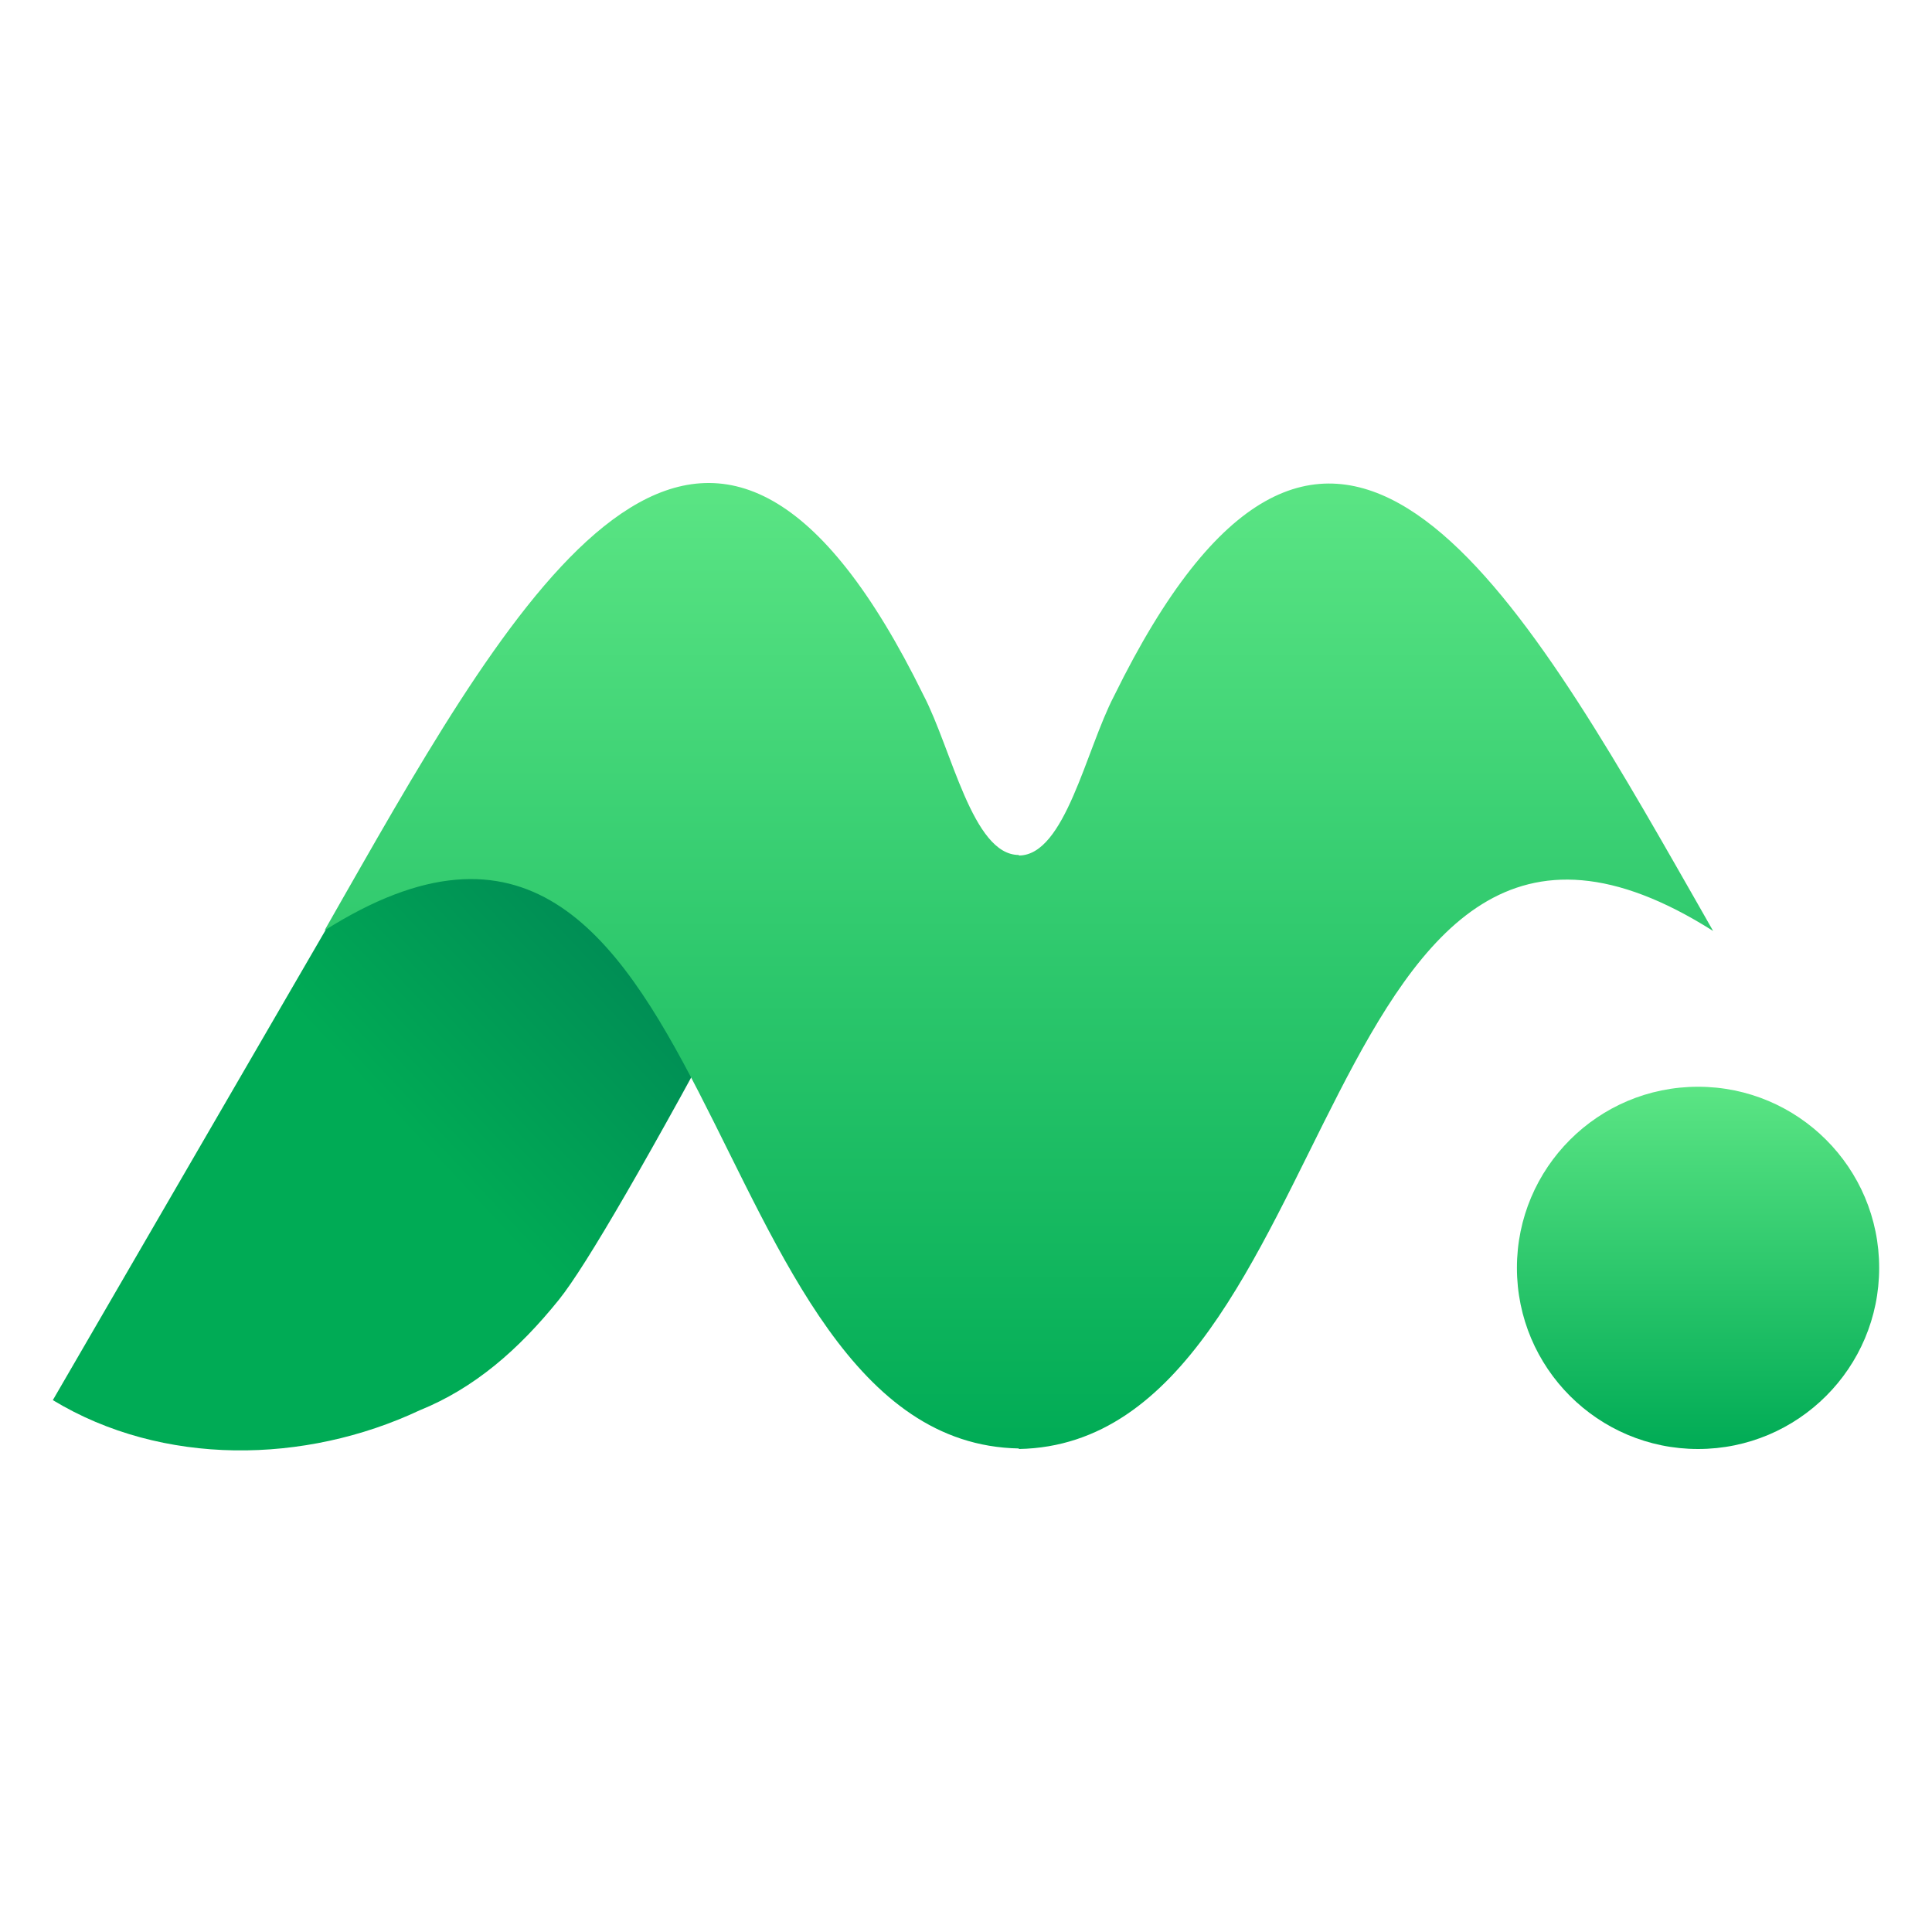
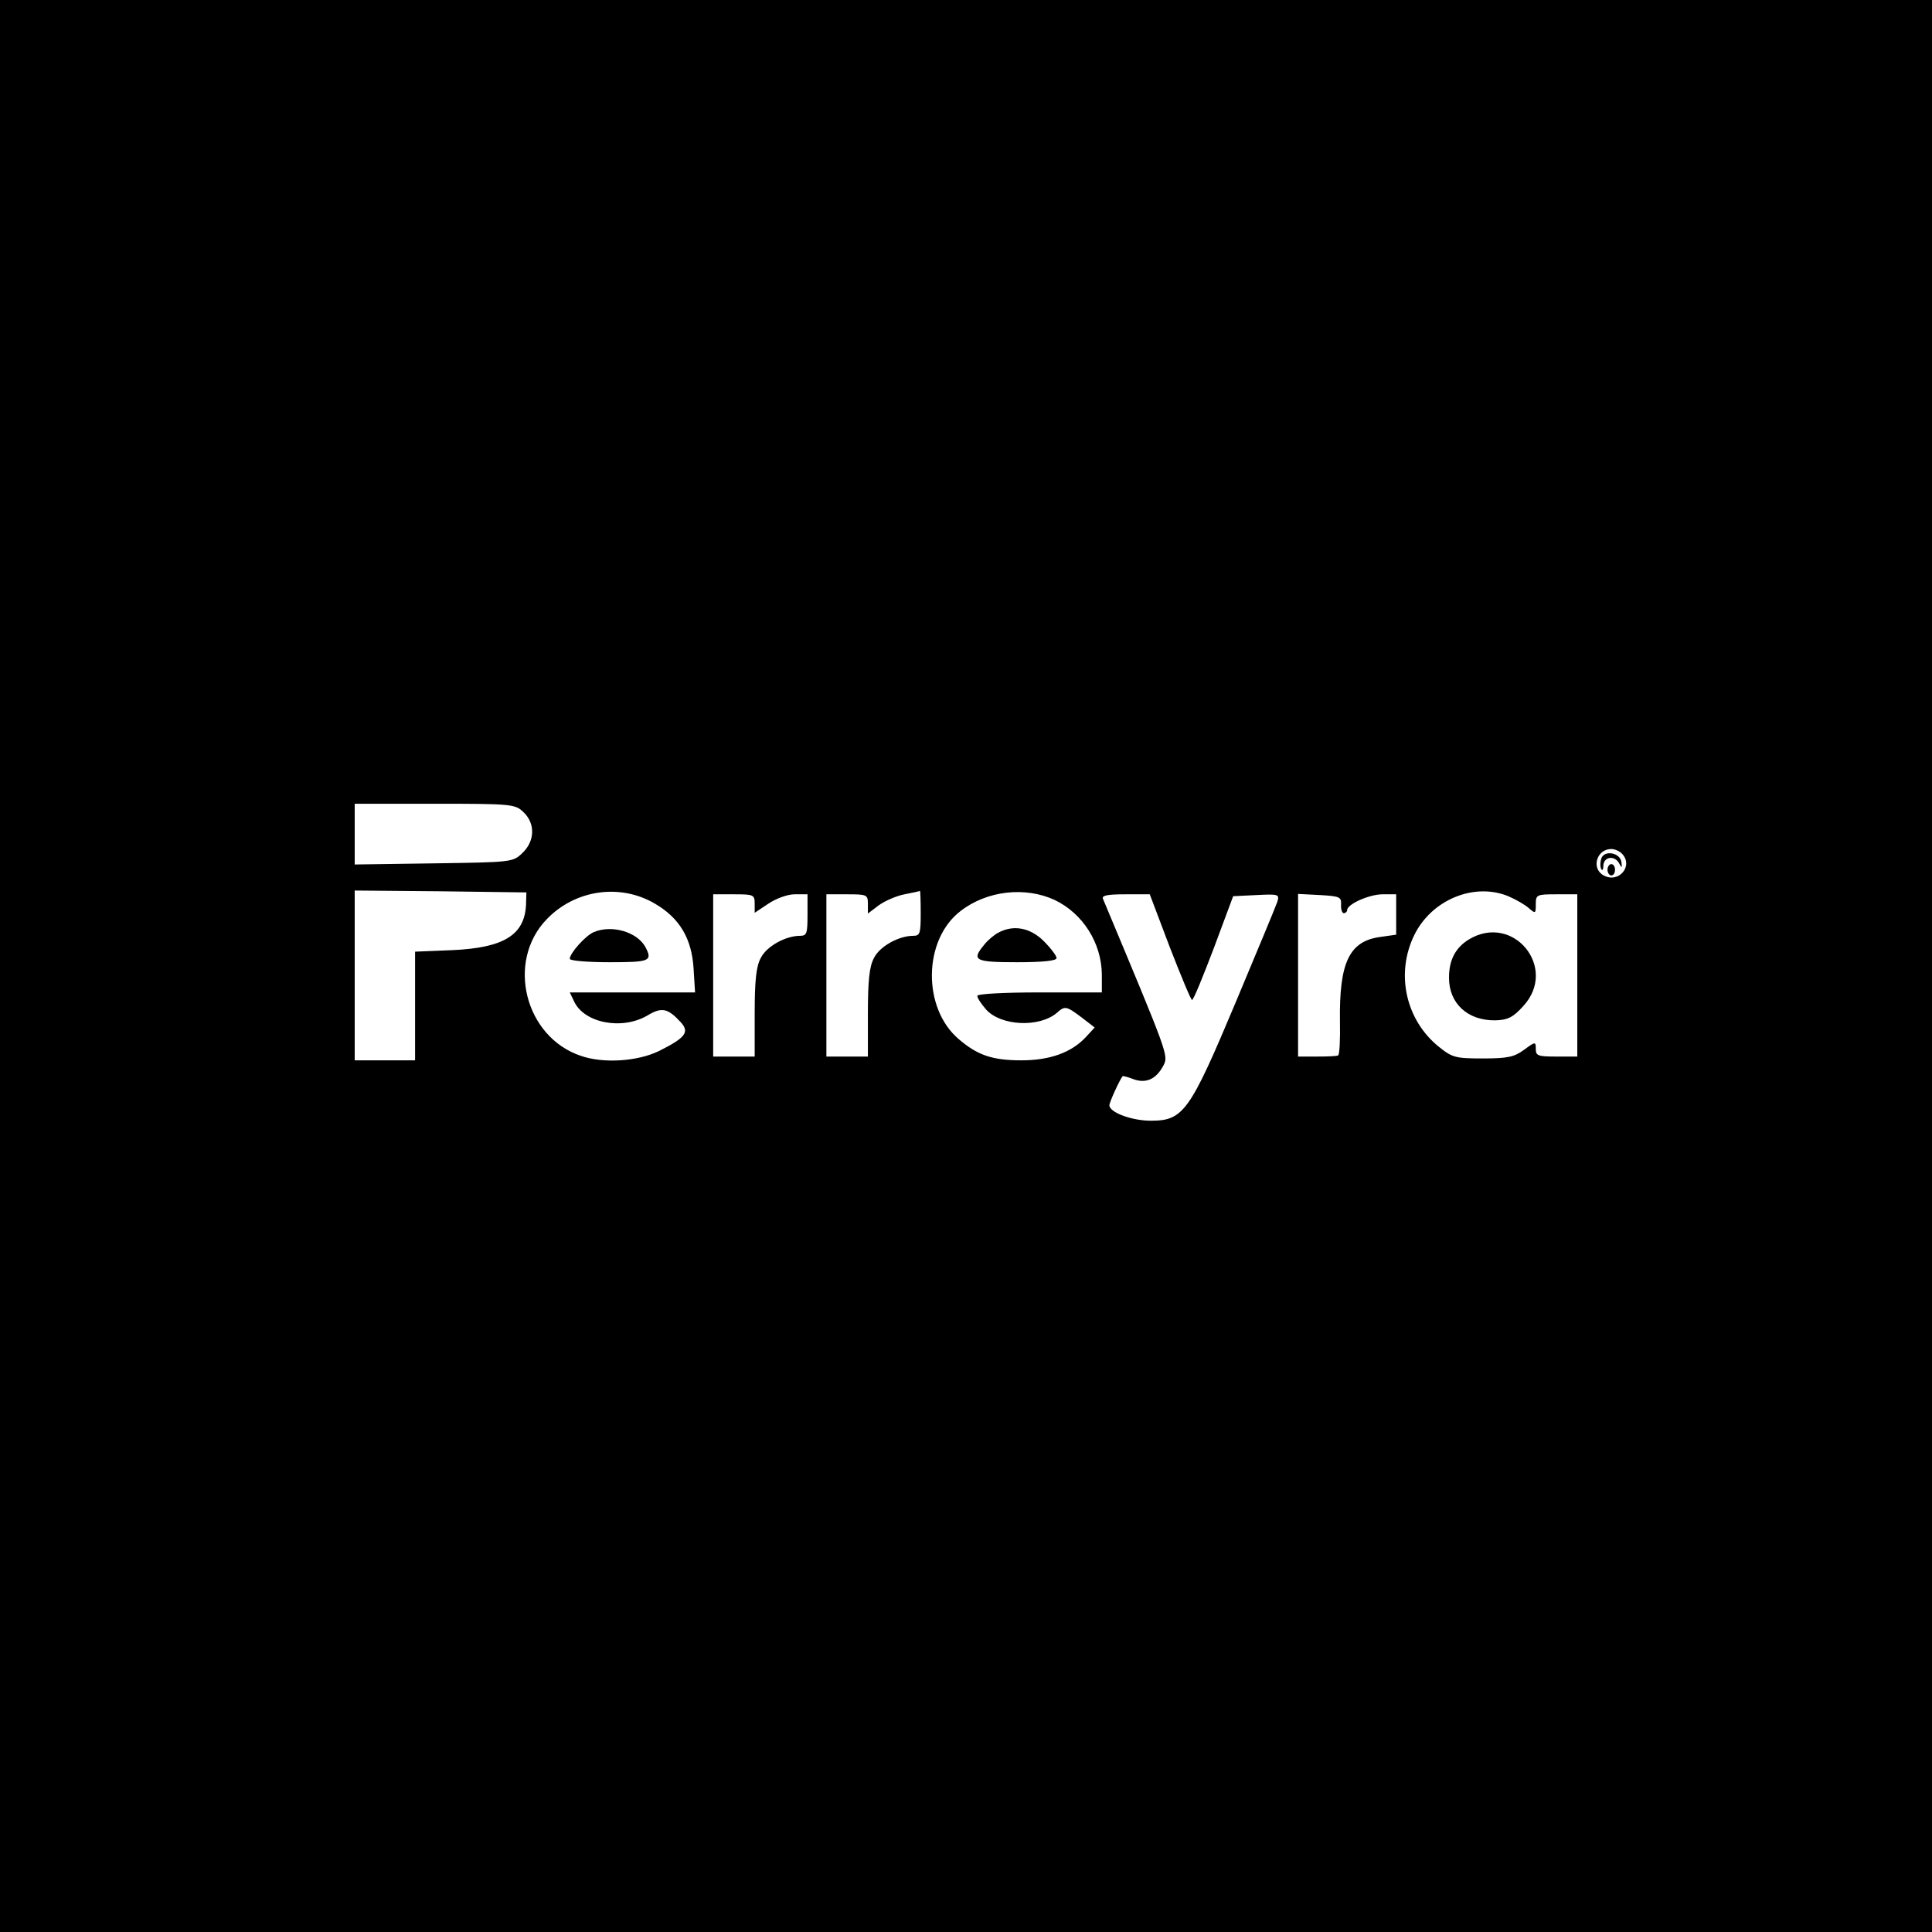
- <svg xmlns="http://www.w3.org/2000/svg" height="512" viewBox="0 0 512 512" width="512">
-   <linearGradient id="a" x1="100%" x2="50%" y1="5.663%" y2="50%">
-     <stop offset="0" stop-color="#007b55" />
-     <stop offset="1" stop-color="#00ab55" />
-   </linearGradient>
-   <linearGradient id="b" x1="50%" x2="50%" y1="0%" y2="100%">
-     <stop offset="0" stop-color="#5be584" />
-     <stop offset="1" stop-color="#00ab55" />
-   </linearGradient>
-   <g fill="none" fill-rule="evenodd" transform="translate(14 128)">
-     <path d="m92.807 83.107c44.289 22.889 46.308 23.935 46.401 23.98.012.009.642.333 44.793 23.153-26.072 48.54-42.693 77.266-49.868 86.179-10.759 13.37-22.495 23.493-36.93 29.334-30.346 14.262-68.07 14.929-97.202-2.704z" fill="url(#a)" />
-     <g fill="url(#b)">
-       <path d="m430.31 101.726c-46.271-80.956-94.1-157.228-149.043-45.344-7.516 14.383-12.995 42.337-25.267 42.337v-.142c-12.272 0-17.749-27.953-25.265-42.337-54.945-111.885-102.774-35.612-149.045 45.344-3.482 6.105-6.827 11.932-9.69 16.996 106.038-67.127 97.11 135.666 184 137.278v.142c86.891-1.611 77.962-204.405 184-137.28-2.861-5.062-6.206-10.889-9.69-16.994" />
-       <path d="m436 256c26.509 0 48-21.491 48-48s-21.491-48-48-48-48 21.491-48 48 21.491 48 48 48" />
-     </g>
+ <svg xmlns="http://www.w3.org/2000/svg" version="1.0" width="512pt" height="512pt" viewBox="0 0 512 512" preserveAspectRatio="xMidYMid meet">
+   <g transform="translate(0,512) scale(0.1,-0.1)" fill="#000000" stroke="none">
+     <path d="M0 2560 l0 -2560 2560 0 2560 0 0 2560 0 2560 -2560 0 -2560 0 0 -2560z m1387 408 c32 -30 31 -77 -3 -109 -25 -24 -29 -24 -235 -27 l-209 -3 0 80 0 81 212 0 c204 0 213 -1 235 -22z m2911 -110 c32 -32 -8 -80 -48 -58 -34 18 -19 70 20 70 9 0 21 -5 28 -12z m-2904 -136 c-4 -80 -59 -114 -196 -120 l-98 -4 0 -144 0 -144 -80 0 -80 0 0 225 0 225 228 -2 227 -3 -1 -33z m342 3 c65 -38 97 -92 102 -171 l4 -64 -166 0 -166 0 11 -23 c26 -58 127 -78 195 -38 38 23 54 19 88 -18 24 -26 13 -41 -57 -76 -57 -28 -148 -34 -208 -13 -148 50 -198 249 -91 361 75 79 195 97 288 42z m704 -25 c0 -54 -2 -60 -20 -60 -38 0 -89 -28 -104 -59 -12 -22 -16 -60 -16 -146 l0 -115 -55 0 -55 0 0 215 0 215 55 0 c52 0 55 -1 55 -25 l0 -26 29 22 c17 12 47 25 68 29 21 4 39 8 41 9 1 0 2 -26 2 -59z m355 35 c75 -36 124 -114 125 -197 l0 -48 -165 0 c-97 0 -165 -4 -165 -9 0 -6 10 -21 23 -36 39 -44 141 -49 188 -9 21 19 25 18 65 -12 l35 -27 -23 -25 c-38 -41 -95 -62 -171 -62 -76 0 -116 13 -166 56 -97 82 -95 264 5 340 70 54 171 65 249 29z m1202 10 c21 -9 45 -23 55 -32 17 -15 18 -14 18 10 0 26 2 27 55 27 l55 0 0 -215 0 -215 -55 0 c-49 0 -55 2 -55 20 0 20 -1 20 -31 -2 -26 -19 -43 -23 -109 -23 -72 0 -81 2 -117 31 -88 71 -115 194 -65 296 46 94 159 140 249 103z m-1997 -20 l0 -24 36 24 c21 14 51 25 70 25 l34 0 0 -55 c0 -49 -2 -55 -20 -55 -38 0 -89 -28 -104 -59 -12 -22 -16 -60 -16 -146 l0 -115 -55 0 -55 0 0 215 0 215 55 0 c52 0 55 -1 55 -25z m1100 -115 c30 -77 56 -140 59 -140 4 0 29 62 58 138 l51 137 62 3 c59 3 61 2 55 -18 -4 -12 -54 -132 -111 -268 -121 -288 -138 -312 -224 -312 -51 0 -110 22 -110 41 0 8 27 67 35 77 1 1 14 -2 29 -8 33 -12 60 0 79 36 14 27 14 26 -160 442 -4 9 12 12 60 12 l64 0 53 -140z m454 113 c-1 -13 3 -23 7 -23 5 0 9 4 9 8 0 16 59 42 94 42 l36 0 0 -54 0 -53 -42 -6 c-82 -11 -109 -67 -107 -222 1 -49 -1 -91 -5 -92 -3 -2 -28 -3 -56 -3 l-50 0 0 215 0 216 58 -3 c52 -3 57 -5 56 -25z" />
+     <path d="M4244 2846 c-3 -8 -4 -21 -1 -28 3 -7 6 -3 6 8 1 25 32 28 43 4 6 -11 7 -10 5 5 -3 25 -44 33 -53 11z" />
+     <path d="M4260 2815 c0 -8 5 -15 10 -15 6 0 10 7 10 15 0 8 -4 15 -10 15 -5 0 -10 -7 -10 -15z" />
+     <path d="M1574 2650 c-22 -9 -64 -56 -64 -71 0 -5 47 -9 105 -9 108 0 115 3 95 41 -22 39 -88 59 -136 39z" />
+     <path d="M2645 2648 c-11 -6 -28 -20 -37 -32 -34 -41 -25 -46 87 -46 70 0 105 4 105 11 0 6 -15 26 -34 45 -36 36 -81 44 -121 22z" />
+     <path d="M3892 2630 c-35 -22 -52 -54 -52 -101 0 -69 50 -114 123 -113 33 1 47 8 74 38 93 101 -27 248 -145 176z" />
  </g>
</svg>
